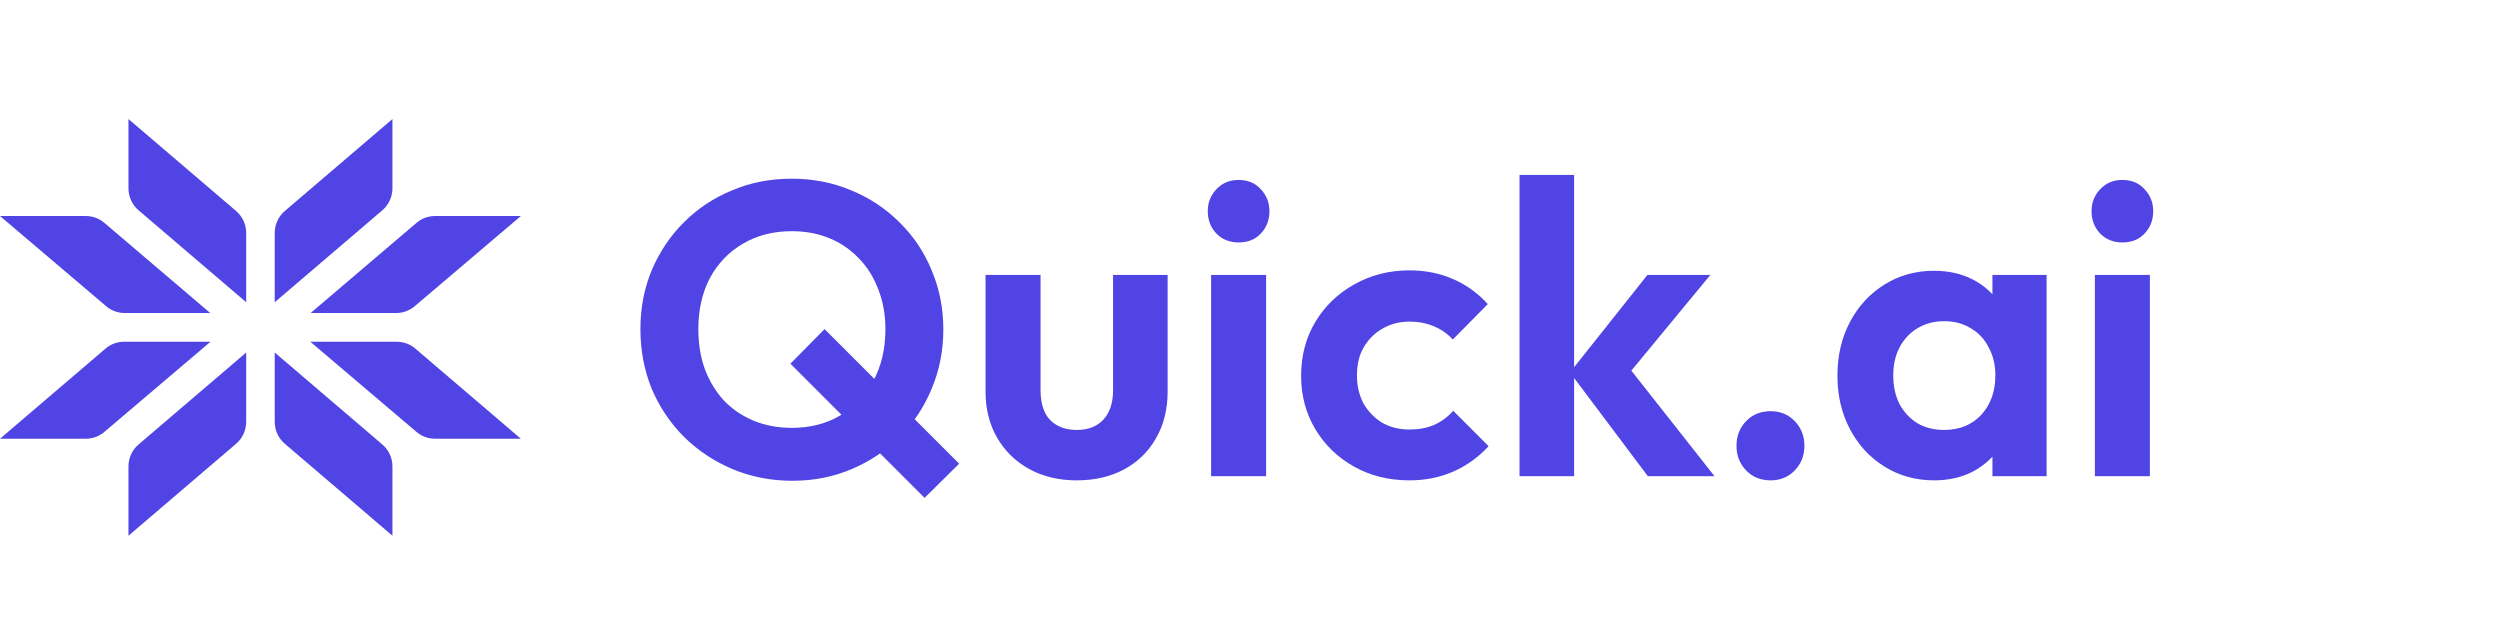
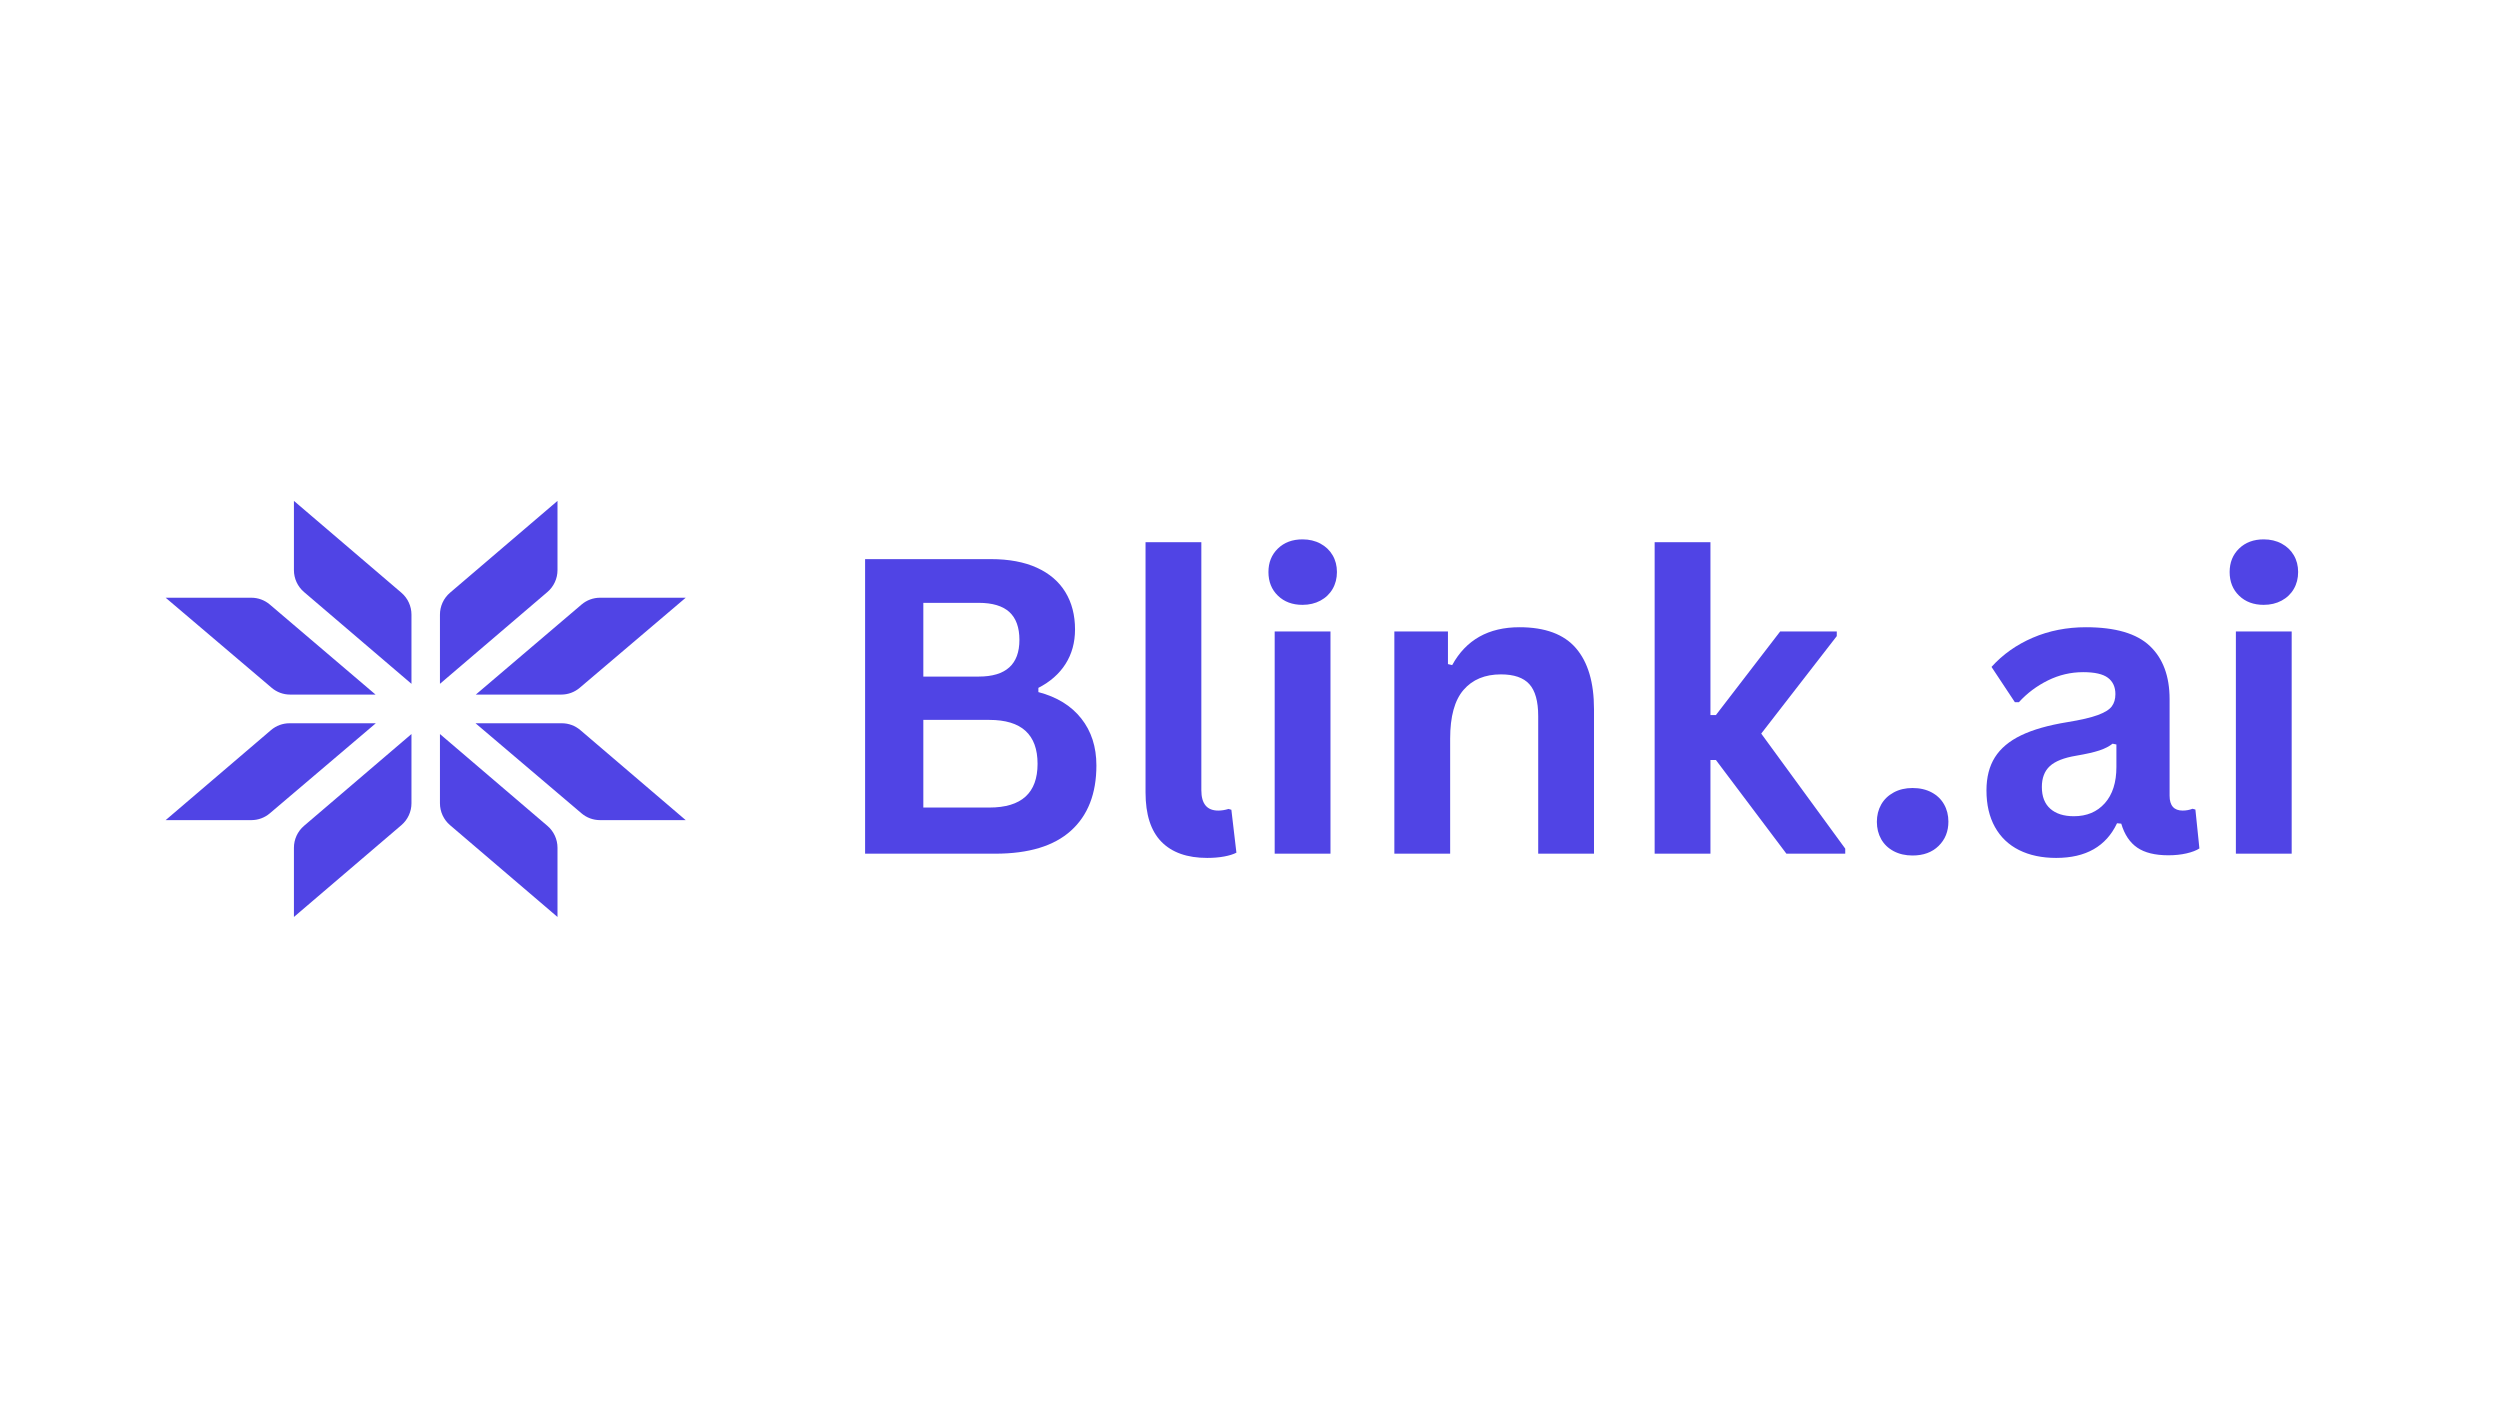
- <svg xmlns="http://www.w3.org/2000/svg" width="168" height="43" viewBox="0 0 168 43" fill="none">
-   <path d="M53.256 32.308C51.819 32.308 50.475 32.047 49.224 31.524C47.992 31.001 46.909 30.283 45.976 29.368C45.043 28.435 44.315 27.352 43.792 26.12C43.288 24.869 43.036 23.535 43.036 22.116C43.036 20.697 43.288 19.381 43.792 18.168C44.315 16.936 45.033 15.863 45.948 14.948C46.881 14.015 47.964 13.296 49.196 12.792C50.428 12.269 51.763 12.008 53.2 12.008C54.637 12.008 55.972 12.269 57.204 12.792C58.436 13.296 59.519 14.015 60.452 14.948C61.385 15.863 62.104 16.936 62.608 18.168C63.131 19.4 63.392 20.725 63.392 22.144C63.392 23.563 63.131 24.888 62.608 26.12C62.104 27.352 61.385 28.435 60.452 29.368C59.537 30.283 58.464 31.001 57.232 31.524C56 32.047 54.675 32.308 53.256 32.308ZM62.132 33.456L53.116 24.44L55.412 22.116L64.456 31.16L62.132 33.456ZM53.2 28.752C54.451 28.752 55.543 28.472 56.476 27.912C57.428 27.352 58.165 26.577 58.688 25.588C59.229 24.599 59.5 23.441 59.5 22.116C59.5 21.145 59.341 20.259 59.024 19.456C58.725 18.653 58.296 17.963 57.736 17.384C57.176 16.787 56.513 16.329 55.748 16.012C54.983 15.695 54.133 15.536 53.2 15.536C51.968 15.536 50.876 15.816 49.924 16.376C48.991 16.917 48.253 17.683 47.712 18.672C47.189 19.661 46.928 20.809 46.928 22.116C46.928 23.105 47.077 24.011 47.376 24.832C47.693 25.653 48.123 26.353 48.664 26.932C49.224 27.511 49.887 27.959 50.652 28.276C51.436 28.593 52.285 28.752 53.2 28.752ZM72.361 32.28C71.166 32.28 70.102 32.028 69.169 31.524C68.254 31.02 67.535 30.32 67.013 29.424C66.49 28.528 66.229 27.492 66.229 26.316V18.476H69.925V26.232C69.925 26.792 70.018 27.277 70.205 27.688C70.391 28.08 70.671 28.379 71.045 28.584C71.418 28.789 71.857 28.892 72.361 28.892C73.126 28.892 73.723 28.659 74.153 28.192C74.582 27.725 74.797 27.072 74.797 26.232V18.476H78.465V26.316C78.465 27.511 78.203 28.556 77.681 29.452C77.177 30.348 76.458 31.048 75.525 31.552C74.61 32.037 73.555 32.28 72.361 32.28ZM81.386 32V18.476H85.082V32H81.386ZM83.234 16.292C82.636 16.292 82.142 16.096 81.75 15.704C81.358 15.293 81.162 14.789 81.162 14.192C81.162 13.613 81.358 13.119 81.75 12.708C82.142 12.297 82.636 12.092 83.234 12.092C83.85 12.092 84.344 12.297 84.718 12.708C85.11 13.119 85.306 13.613 85.306 14.192C85.306 14.789 85.11 15.293 84.718 15.704C84.344 16.096 83.85 16.292 83.234 16.292ZM94.715 32.28C93.334 32.28 92.092 31.972 90.991 31.356C89.89 30.74 89.022 29.9 88.387 28.836C87.752 27.772 87.435 26.577 87.435 25.252C87.435 23.908 87.752 22.704 88.387 21.64C89.022 20.576 89.89 19.736 90.991 19.12C92.111 18.485 93.352 18.168 94.715 18.168C95.779 18.168 96.759 18.364 97.655 18.756C98.551 19.148 99.326 19.708 99.979 20.436L97.627 22.816C97.272 22.424 96.843 22.125 96.339 21.92C95.854 21.715 95.312 21.612 94.715 21.612C94.043 21.612 93.436 21.771 92.895 22.088C92.372 22.387 91.952 22.807 91.635 23.348C91.336 23.871 91.187 24.496 91.187 25.224C91.187 25.933 91.336 26.568 91.635 27.128C91.952 27.669 92.372 28.099 92.895 28.416C93.436 28.715 94.043 28.864 94.715 28.864C95.331 28.864 95.882 28.761 96.367 28.556C96.871 28.332 97.3 28.015 97.655 27.604L100.035 29.984C99.344 30.731 98.551 31.3 97.655 31.692C96.759 32.084 95.779 32.28 94.715 32.28ZM110.736 32L105.5 25.028L110.708 18.476H114.936L108.832 25.868L108.972 24.076L115.216 32H110.736ZM102.112 32V11.756H105.78V32H102.112ZM118.988 32.28C118.316 32.28 117.765 32.056 117.336 31.608C116.906 31.16 116.692 30.609 116.692 29.956C116.692 29.303 116.906 28.752 117.336 28.304C117.765 27.856 118.316 27.632 118.988 27.632C119.641 27.632 120.182 27.856 120.612 28.304C121.041 28.752 121.256 29.303 121.256 29.956C121.256 30.609 121.041 31.16 120.612 31.608C120.182 32.056 119.641 32.28 118.988 32.28ZM129.971 32.28C128.739 32.28 127.629 31.972 126.639 31.356C125.65 30.74 124.875 29.9 124.315 28.836C123.755 27.772 123.475 26.577 123.475 25.252C123.475 23.908 123.755 22.704 124.315 21.64C124.875 20.576 125.65 19.736 126.639 19.12C127.629 18.504 128.739 18.196 129.971 18.196C130.942 18.196 131.81 18.392 132.575 18.784C133.341 19.176 133.947 19.727 134.395 20.436C134.862 21.127 135.114 21.911 135.151 22.788V27.66C135.114 28.556 134.862 29.349 134.395 30.04C133.947 30.731 133.341 31.281 132.575 31.692C131.81 32.084 130.942 32.28 129.971 32.28ZM130.643 28.892C131.67 28.892 132.501 28.556 133.135 27.884C133.77 27.193 134.087 26.307 134.087 25.224C134.087 24.515 133.938 23.889 133.639 23.348C133.359 22.788 132.958 22.359 132.435 22.06C131.931 21.743 131.334 21.584 130.643 21.584C129.971 21.584 129.374 21.743 128.851 22.06C128.347 22.359 127.946 22.788 127.647 23.348C127.367 23.889 127.227 24.515 127.227 25.224C127.227 25.952 127.367 26.596 127.647 27.156C127.946 27.697 128.347 28.127 128.851 28.444C129.374 28.743 129.971 28.892 130.643 28.892ZM133.891 32V28.36L134.479 25.056L133.891 21.808V18.476H137.531V32H133.891ZM140.776 32V18.476H144.472V32H140.776ZM142.624 16.292C142.027 16.292 141.532 16.096 141.14 15.704C140.748 15.293 140.552 14.789 140.552 14.192C140.552 13.613 140.748 13.119 141.14 12.708C141.532 12.297 142.027 12.092 142.624 12.092C143.24 12.092 143.735 12.297 144.108 12.708C144.5 13.119 144.696 13.613 144.696 14.192C144.696 14.789 144.5 15.293 144.108 15.704C143.735 16.096 143.24 16.292 142.624 16.292Z" fill="#5044E5" />
-   <path d="M8.633 8L15.867 14.18C16.296 14.547 16.544 15.086 16.544 15.653V20.31L9.31 14.13C8.88 13.763 8.633 13.225 8.633 12.658V8Z" fill="#5044E5" />
-   <path d="M8.633 36L15.867 29.82C16.296 29.453 16.544 28.914 16.544 28.347V23.689L9.31 29.87C8.88 30.237 8.633 30.775 8.633 31.342V36Z" fill="#5044E5" />
-   <path d="M0 14.517L7.136 20.579C7.482 20.873 7.92 21.034 8.372 21.034H14.127L7.009 14.973C6.663 14.678 6.224 14.517 5.77 14.517H0Z" fill="#5044E5" />
-   <path d="M0 29.482L7.092 23.424C7.438 23.127 7.878 22.965 8.332 22.965H14.144L7.008 29.027C6.662 29.321 6.224 29.482 5.772 29.482H0Z" fill="#5044E5" />
-   <path d="M26.372 8L19.138 14.18C18.709 14.547 18.461 15.086 18.461 15.653V20.31L25.695 14.13C26.124 13.763 26.372 13.225 26.372 12.658V8Z" fill="#5044E5" />
-   <path d="M26.372 36L19.138 29.82C18.709 29.453 18.461 28.914 18.461 28.347V23.689L25.695 29.87C26.124 30.237 26.372 30.775 26.372 31.342V36Z" fill="#5044E5" />
-   <path d="M35.002 14.517L27.866 20.579C27.52 20.873 27.082 21.034 26.63 21.034H20.875L27.993 14.973C28.339 14.678 28.778 14.517 29.231 14.517H35.002Z" fill="#5044E5" />
-   <path d="M34.999 29.482L27.908 23.424C27.561 23.127 27.121 22.965 26.667 22.965H20.855L27.991 29.027C28.337 29.321 28.775 29.482 29.228 29.482H34.999Z" fill="#5044E5" />
+ <svg xmlns="http://www.w3.org/2000/svg" width="1920" zoomAndPan="magnify" viewBox="0 0 1440 810" height="1080" preserveAspectRatio="xMidYMid meet" version="1.2">
+   <defs>
+     <clipPath id="9919165151">
+       <path d="M 0.41 125 L 122 125 L 122 182 L 0.41 182 Z M 0.41 125 " />
+     </clipPath>
+     <clipPath id="563c6039c4">
+       <path d="M 0.41 197 L 122 197 L 122 254 L 0.41 254 Z M 0.41 197 " />
+     </clipPath>
+     <clipPath id="cfbddda40a">
+       <path d="M 380 22 L 1243.719 22 L 1243.719 345 L 380 345 Z M 380 22 " />
+     </clipPath>
+     <clipPath id="0d8b604a26">
+       <rect x="0" width="864" y="0" height="323" />
+     </clipPath>
+     <clipPath id="18890ac83d">
+       <rect x="0" width="1244" y="0" height="370" />
+     </clipPath>
+   </defs>
+   <g id="4b11999ee7">
+     <g transform="matrix(1,0,0,1,95,219)">
+       <g clip-path="url(#18890ac83d)">
+         <path style=" stroke:none;fill-rule:nonzero;fill:#5044e5;fill-opacity:1;" d="M 74.301 69.516 L 136.211 122.414 C 139.887 125.555 142.004 130.164 142.004 135.02 L 142.004 174.883 L 80.094 121.988 C 76.418 118.848 74.301 114.238 74.301 109.383 Z M 74.301 69.516 " />
+         <path style=" stroke:none;fill-rule:nonzero;fill:#5044e5;fill-opacity:1;" d="M 74.301 309.172 L 136.211 256.273 C 139.887 253.133 142.004 248.527 142.004 243.672 L 142.004 203.805 L 80.094 256.703 C 76.418 259.844 74.301 264.453 74.301 269.305 Z M 74.301 309.172 " />
+         <g clip-rule="nonzero" clip-path="url(#9919165151)">
+           <path style=" stroke:none;fill-rule:nonzero;fill:#5044e5;fill-opacity:1;" d="M 0.418 125.293 L 61.484 177.18 C 64.445 179.695 68.195 181.078 72.07 181.078 L 121.32 181.078 L 60.402 129.199 C 57.438 126.68 53.684 125.293 49.805 125.293 Z M 0.418 125.293 " />
+         </g>
+         <g clip-rule="nonzero" clip-path="url(#563c6039c4)">
+           <path style=" stroke:none;fill-rule:nonzero;fill:#5044e5;fill-opacity:1;" d="M 0.418 253.387 L 61.109 201.527 C 64.078 198.996 67.84 197.602 71.73 197.602 L 121.465 197.602 L 60.398 249.492 C 57.438 252.008 53.688 253.387 49.812 253.387 Z M 0.418 253.387 " />
+         </g>
+         <path style=" stroke:none;fill-rule:nonzero;fill:#5044e5;fill-opacity:1;" d="M 226.117 69.516 L 164.203 122.414 C 160.531 125.555 158.41 130.164 158.41 135.02 L 158.41 174.883 L 220.32 121.988 C 223.996 118.848 226.117 114.238 226.117 109.383 Z M 226.117 69.516 " />
+         <path style=" stroke:none;fill-rule:nonzero;fill:#5044e5;fill-opacity:1;" d="M 226.117 309.172 L 164.203 256.273 C 160.531 253.133 158.41 248.527 158.41 243.672 L 158.41 203.805 L 220.32 256.703 C 223.996 259.844 226.117 264.453 226.117 269.305 Z M 226.117 309.172 " />
+         <path style=" stroke:none;fill-rule:nonzero;fill:#5044e5;fill-opacity:1;" d="M 299.973 125.293 L 238.906 177.18 C 235.945 179.695 232.195 181.078 228.32 181.078 L 179.07 181.078 L 239.988 129.199 C 242.953 126.68 246.707 125.293 250.59 125.293 Z M 299.973 125.293 " />
+         <path style=" stroke:none;fill-rule:nonzero;fill:#5044e5;fill-opacity:1;" d="M 299.953 253.387 L 239.258 201.527 C 236.293 198.996 232.531 197.602 228.641 197.602 L 178.906 197.602 L 239.973 249.492 C 242.934 252.008 246.684 253.387 250.555 253.387 Z M 299.953 253.387 " />
+         <g clip-rule="nonzero" clip-path="url(#cfbddda40a)">
+           <g transform="matrix(1,0,0,1,380,22)">
+             <g id="c3a5171940" clip-path="url(#0d8b604a26)">
+               <g style="fill:#5044e5;fill-opacity:1;">
+                 <g transform="translate(1.246134, 250.7236)">
+                   <path style="stroke:none" d="M 22.047 0 L 22.047 -169.672 L 94.469 -169.672 C 104.906 -169.672 113.738 -168.023 120.969 -164.734 C 128.207 -161.441 133.68 -156.758 137.391 -150.688 C 141.109 -144.613 142.969 -137.441 142.969 -129.172 C 142.969 -121.66 141.148 -115.039 137.516 -109.312 C 133.879 -103.594 128.66 -98.992 121.859 -95.516 L 121.859 -93.078 C 132.535 -90.285 140.773 -85.211 146.578 -77.859 C 152.379 -70.516 155.281 -61.504 155.281 -50.828 C 155.281 -34.578 150.383 -22.039 140.594 -13.219 C 130.812 -4.406 116.285 0 97.016 0 Z M 87.5 -102.016 C 103.125 -102.016 110.938 -109.051 110.938 -123.125 C 110.938 -130.32 109.004 -135.68 105.141 -139.203 C 101.273 -142.723 95.395 -144.484 87.5 -144.484 L 55.594 -144.484 L 55.594 -102.016 Z M 93.656 -26.578 C 112.145 -26.578 121.391 -34.973 121.391 -51.766 C 121.391 -68.629 112.145 -77.062 93.656 -77.062 L 55.594 -77.062 L 55.594 -26.578 Z M 93.656 -26.578 " />
+                 </g>
+               </g>
+               <g style="fill:#5044e5;fill-opacity:1;">
+                 <g transform="translate(167.1903, 250.7236)">
+                   <path style="stroke:none" d="M 53.156 2.438 C 41.625 2.438 32.82 -0.676 26.75 -6.906 C 20.676 -13.133 17.641 -22.594 17.641 -35.281 L 17.641 -179.422 L 49.781 -179.422 L 49.781 -36.562 C 49.781 -28.738 53.031 -24.828 59.531 -24.828 C 61.383 -24.828 63.359 -25.141 65.453 -25.766 L 67.078 -25.297 L 69.984 -0.578 C 68.203 0.348 65.836 1.082 62.891 1.625 C 59.953 2.164 56.707 2.438 53.156 2.438 Z M 53.156 2.438 " />
+                 </g>
+               </g>
+               <g style="fill:#5044e5;fill-opacity:1;">
+                 <g transform="translate(240.7627, 250.7236)">
+                   <path style="stroke:none" d="M 34.469 -143.328 C 28.664 -143.328 23.945 -145.086 20.312 -148.609 C 16.676 -152.129 14.859 -156.672 14.859 -162.234 C 14.859 -167.734 16.676 -172.242 20.312 -175.766 C 23.945 -179.285 28.664 -181.047 34.469 -181.047 C 38.332 -181.047 41.773 -180.234 44.797 -178.609 C 47.816 -176.984 50.156 -174.754 51.812 -171.922 C 53.477 -169.098 54.312 -165.867 54.312 -162.234 C 54.312 -158.598 53.477 -155.348 51.812 -152.484 C 50.156 -149.629 47.816 -147.391 44.797 -145.766 C 41.773 -144.141 38.332 -143.328 34.469 -143.328 Z M 18.453 0 L 18.453 -128 L 50.594 -128 L 50.594 0 Z M 18.453 0 " />
+                 </g>
+               </g>
+               <g style="fill:#5044e5;fill-opacity:1;">
+                 <g transform="translate(309.6933, 250.7236)">
+                   <path style="stroke:none" d="M 18.453 0 L 18.453 -128 L 49.328 -128 L 49.328 -109.203 L 51.766 -108.625 C 59.734 -123.164 72.648 -130.438 90.516 -130.438 C 105.297 -130.438 116.145 -126.41 123.062 -118.359 C 129.988 -110.316 133.453 -98.598 133.453 -83.203 L 133.453 0 L 101.312 0 L 101.312 -79.266 C 101.312 -87.773 99.609 -93.906 96.203 -97.656 C 92.797 -101.406 87.344 -103.281 79.844 -103.281 C 70.633 -103.281 63.457 -100.301 58.312 -94.344 C 53.164 -88.383 50.594 -79.023 50.594 -66.266 L 50.594 0 Z M 18.453 0 " />
+                 </g>
+               </g>
+               <g style="fill:#5044e5;fill-opacity:1;">
+                 <g transform="translate(459.6233, 250.7236)">
+                   <path style="stroke:none" d="M 18.453 0 L 18.453 -179.422 L 50.594 -179.422 L 50.594 -79.844 L 53.734 -79.844 L 90.75 -128 L 123.359 -128 L 123.359 -125.328 L 79.844 -69.172 L 128.234 -2.906 L 128.234 0 L 94.344 0 L 53.734 -53.969 L 50.594 -53.969 L 50.594 0 Z M 18.453 0 " />
+                 </g>
+               </g>
+               <g style="fill:#5044e5;fill-opacity:1;">
+                 <g transform="translate(593.8874, 250.7236)">
+                   <path style="stroke:none" d="M 32.719 1.047 C 28.625 1.047 25.008 0.211 21.875 -1.453 C 18.738 -3.117 16.336 -5.422 14.672 -8.359 C 13.016 -11.297 12.188 -14.625 12.188 -18.344 C 12.188 -22.051 13.016 -25.375 14.672 -28.312 C 16.336 -31.25 18.738 -33.566 21.875 -35.266 C 25.008 -36.973 28.625 -37.828 32.719 -37.828 C 36.906 -37.828 40.562 -36.992 43.688 -35.328 C 46.82 -33.672 49.223 -31.367 50.891 -28.422 C 52.555 -25.484 53.391 -22.16 53.391 -18.453 C 53.391 -12.805 51.508 -8.145 47.75 -4.469 C 44 -0.789 38.988 1.047 32.719 1.047 Z M 32.719 1.047 " />
+                 </g>
+               </g>
+               <g style="fill:#5044e5;fill-opacity:1;">
+                 <g transform="translate(659.4527, 250.7236)">
+                   <path style="stroke:none" d="M 49.906 2.438 C 41.695 2.438 34.578 0.93 28.547 -2.078 C 22.516 -5.098 17.875 -9.531 14.625 -15.375 C 11.375 -21.219 9.75 -28.238 9.75 -36.438 C 9.75 -44.02 11.375 -50.383 14.625 -55.531 C 17.875 -60.676 22.898 -64.891 29.703 -68.172 C 36.516 -71.461 45.414 -74 56.406 -75.781 C 64.062 -77.02 69.879 -78.375 73.859 -79.844 C 77.848 -81.312 80.535 -82.973 81.922 -84.828 C 83.316 -86.691 84.016 -89.051 84.016 -91.906 C 84.016 -96.008 82.582 -99.145 79.719 -101.312 C 76.863 -103.477 72.109 -104.562 65.453 -104.562 C 58.336 -104.562 51.566 -102.973 45.141 -99.797 C 38.723 -96.629 33.156 -92.453 28.438 -87.266 L 26.109 -87.266 L 12.656 -107.578 C 19.145 -114.773 27.07 -120.383 36.438 -124.406 C 45.801 -128.426 56.016 -130.438 67.078 -130.438 C 84.023 -130.438 96.285 -126.836 103.859 -119.641 C 111.441 -112.453 115.234 -102.242 115.234 -89.016 L 115.234 -33.422 C 115.234 -27.691 117.75 -24.828 122.781 -24.828 C 124.719 -24.828 126.613 -25.176 128.469 -25.875 L 130.094 -25.422 L 132.406 -3.016 C 130.633 -1.859 128.16 -0.91 124.984 -0.172 C 121.816 0.555 118.336 0.922 114.547 0.922 C 106.879 0.922 100.898 -0.547 96.609 -3.484 C 92.316 -6.422 89.242 -11.023 87.391 -17.297 L 84.953 -17.531 C 78.68 -4.219 67 2.438 49.906 2.438 Z M 60.109 -21.578 C 67.535 -21.578 73.473 -24.07 77.922 -29.062 C 82.367 -34.062 84.594 -41.008 84.594 -49.906 L 84.594 -62.906 L 82.391 -63.359 C 80.461 -61.816 77.93 -60.52 74.797 -59.469 C 71.66 -58.426 67.156 -57.406 61.281 -56.406 C 54.312 -55.238 49.297 -53.242 46.234 -50.422 C 43.18 -47.598 41.656 -43.594 41.656 -38.406 C 41.656 -32.914 43.281 -28.738 46.531 -25.875 C 49.781 -23.008 54.305 -21.578 60.109 -21.578 Z M 60.109 -21.578 " />
+                 </g>
+               </g>
+               <g style="fill:#5044e5;fill-opacity:1;">
+                 <g transform="translate(794.4128, 250.7236)">
+                   <path style="stroke:none" d="M 34.469 -143.328 C 28.664 -143.328 23.945 -145.086 20.312 -148.609 C 16.676 -152.129 14.859 -156.672 14.859 -162.234 C 14.859 -167.734 16.676 -172.242 20.312 -175.766 C 23.945 -179.285 28.664 -181.047 34.469 -181.047 C 38.332 -181.047 41.773 -180.234 44.797 -178.609 C 47.816 -176.984 50.156 -174.754 51.812 -171.922 C 53.477 -169.098 54.312 -165.867 54.312 -162.234 C 54.312 -158.598 53.477 -155.348 51.812 -152.484 C 50.156 -149.629 47.816 -147.391 44.797 -145.766 C 41.773 -144.141 38.332 -143.328 34.469 -143.328 Z M 18.453 0 L 18.453 -128 L 50.594 -128 L 50.594 0 Z M 18.453 0 " />
+                 </g>
+               </g>
+             </g>
+           </g>
+         </g>
+       </g>
+     </g>
+   </g>
</svg>
